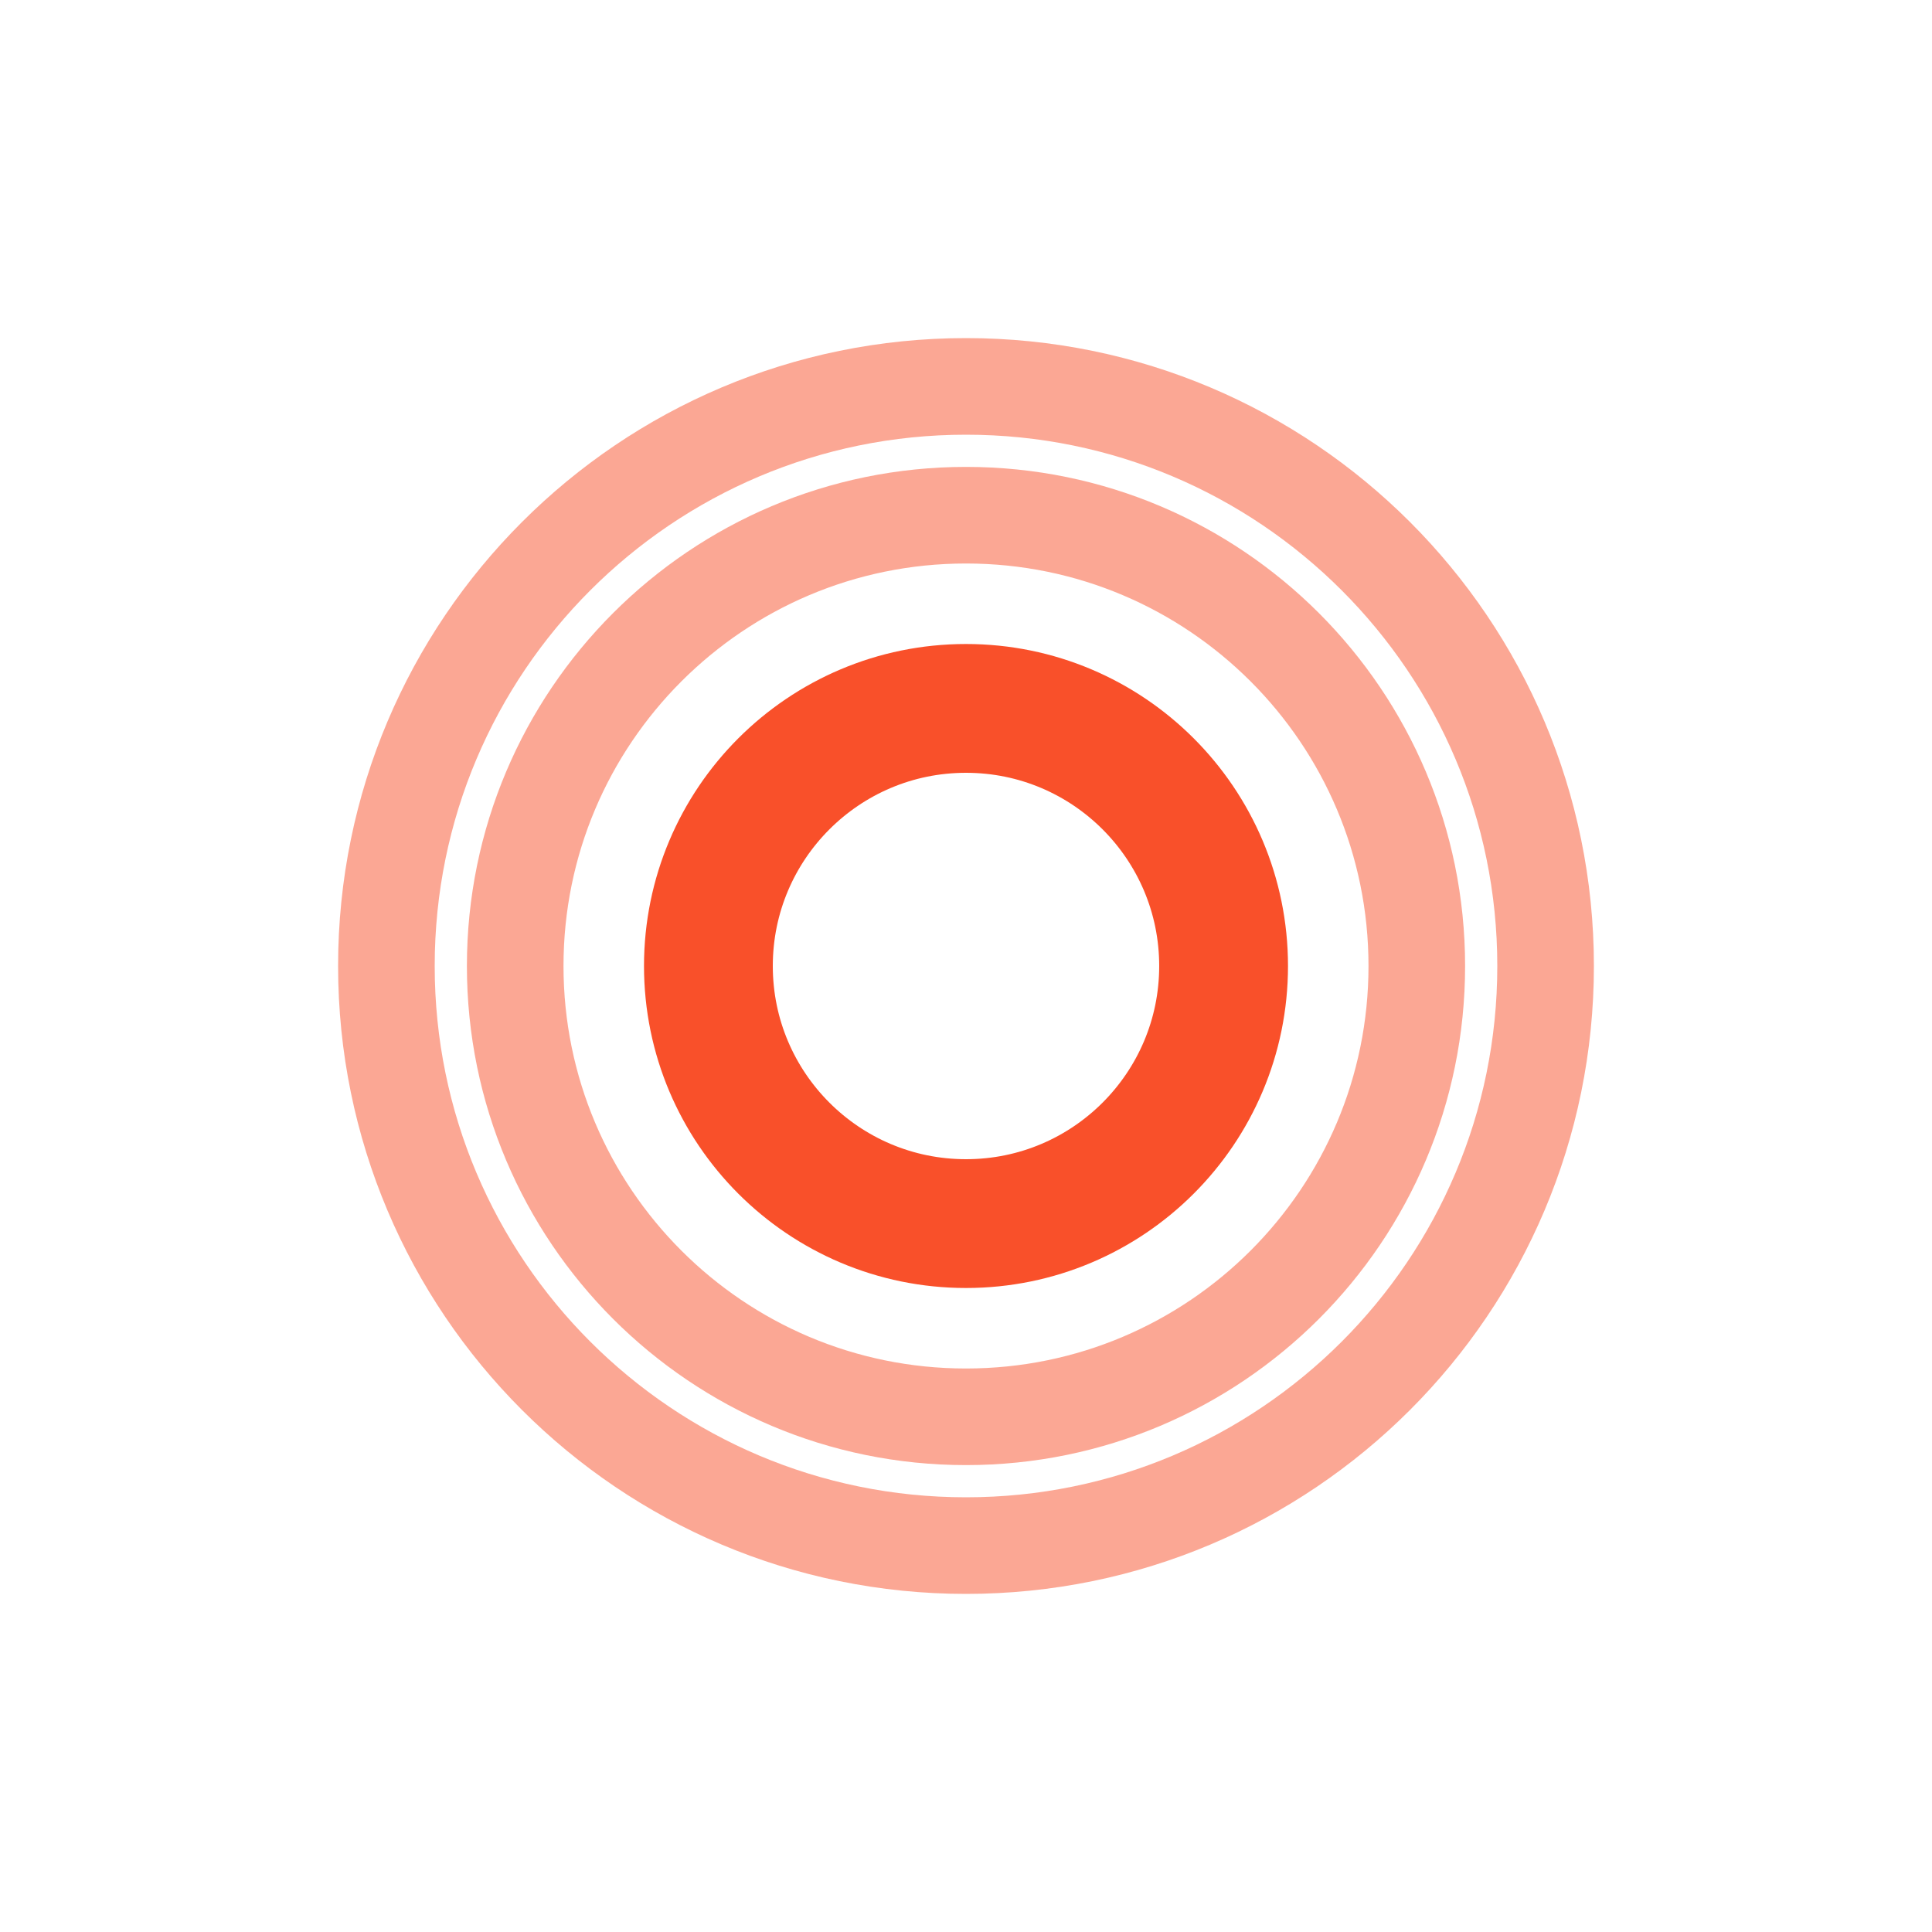
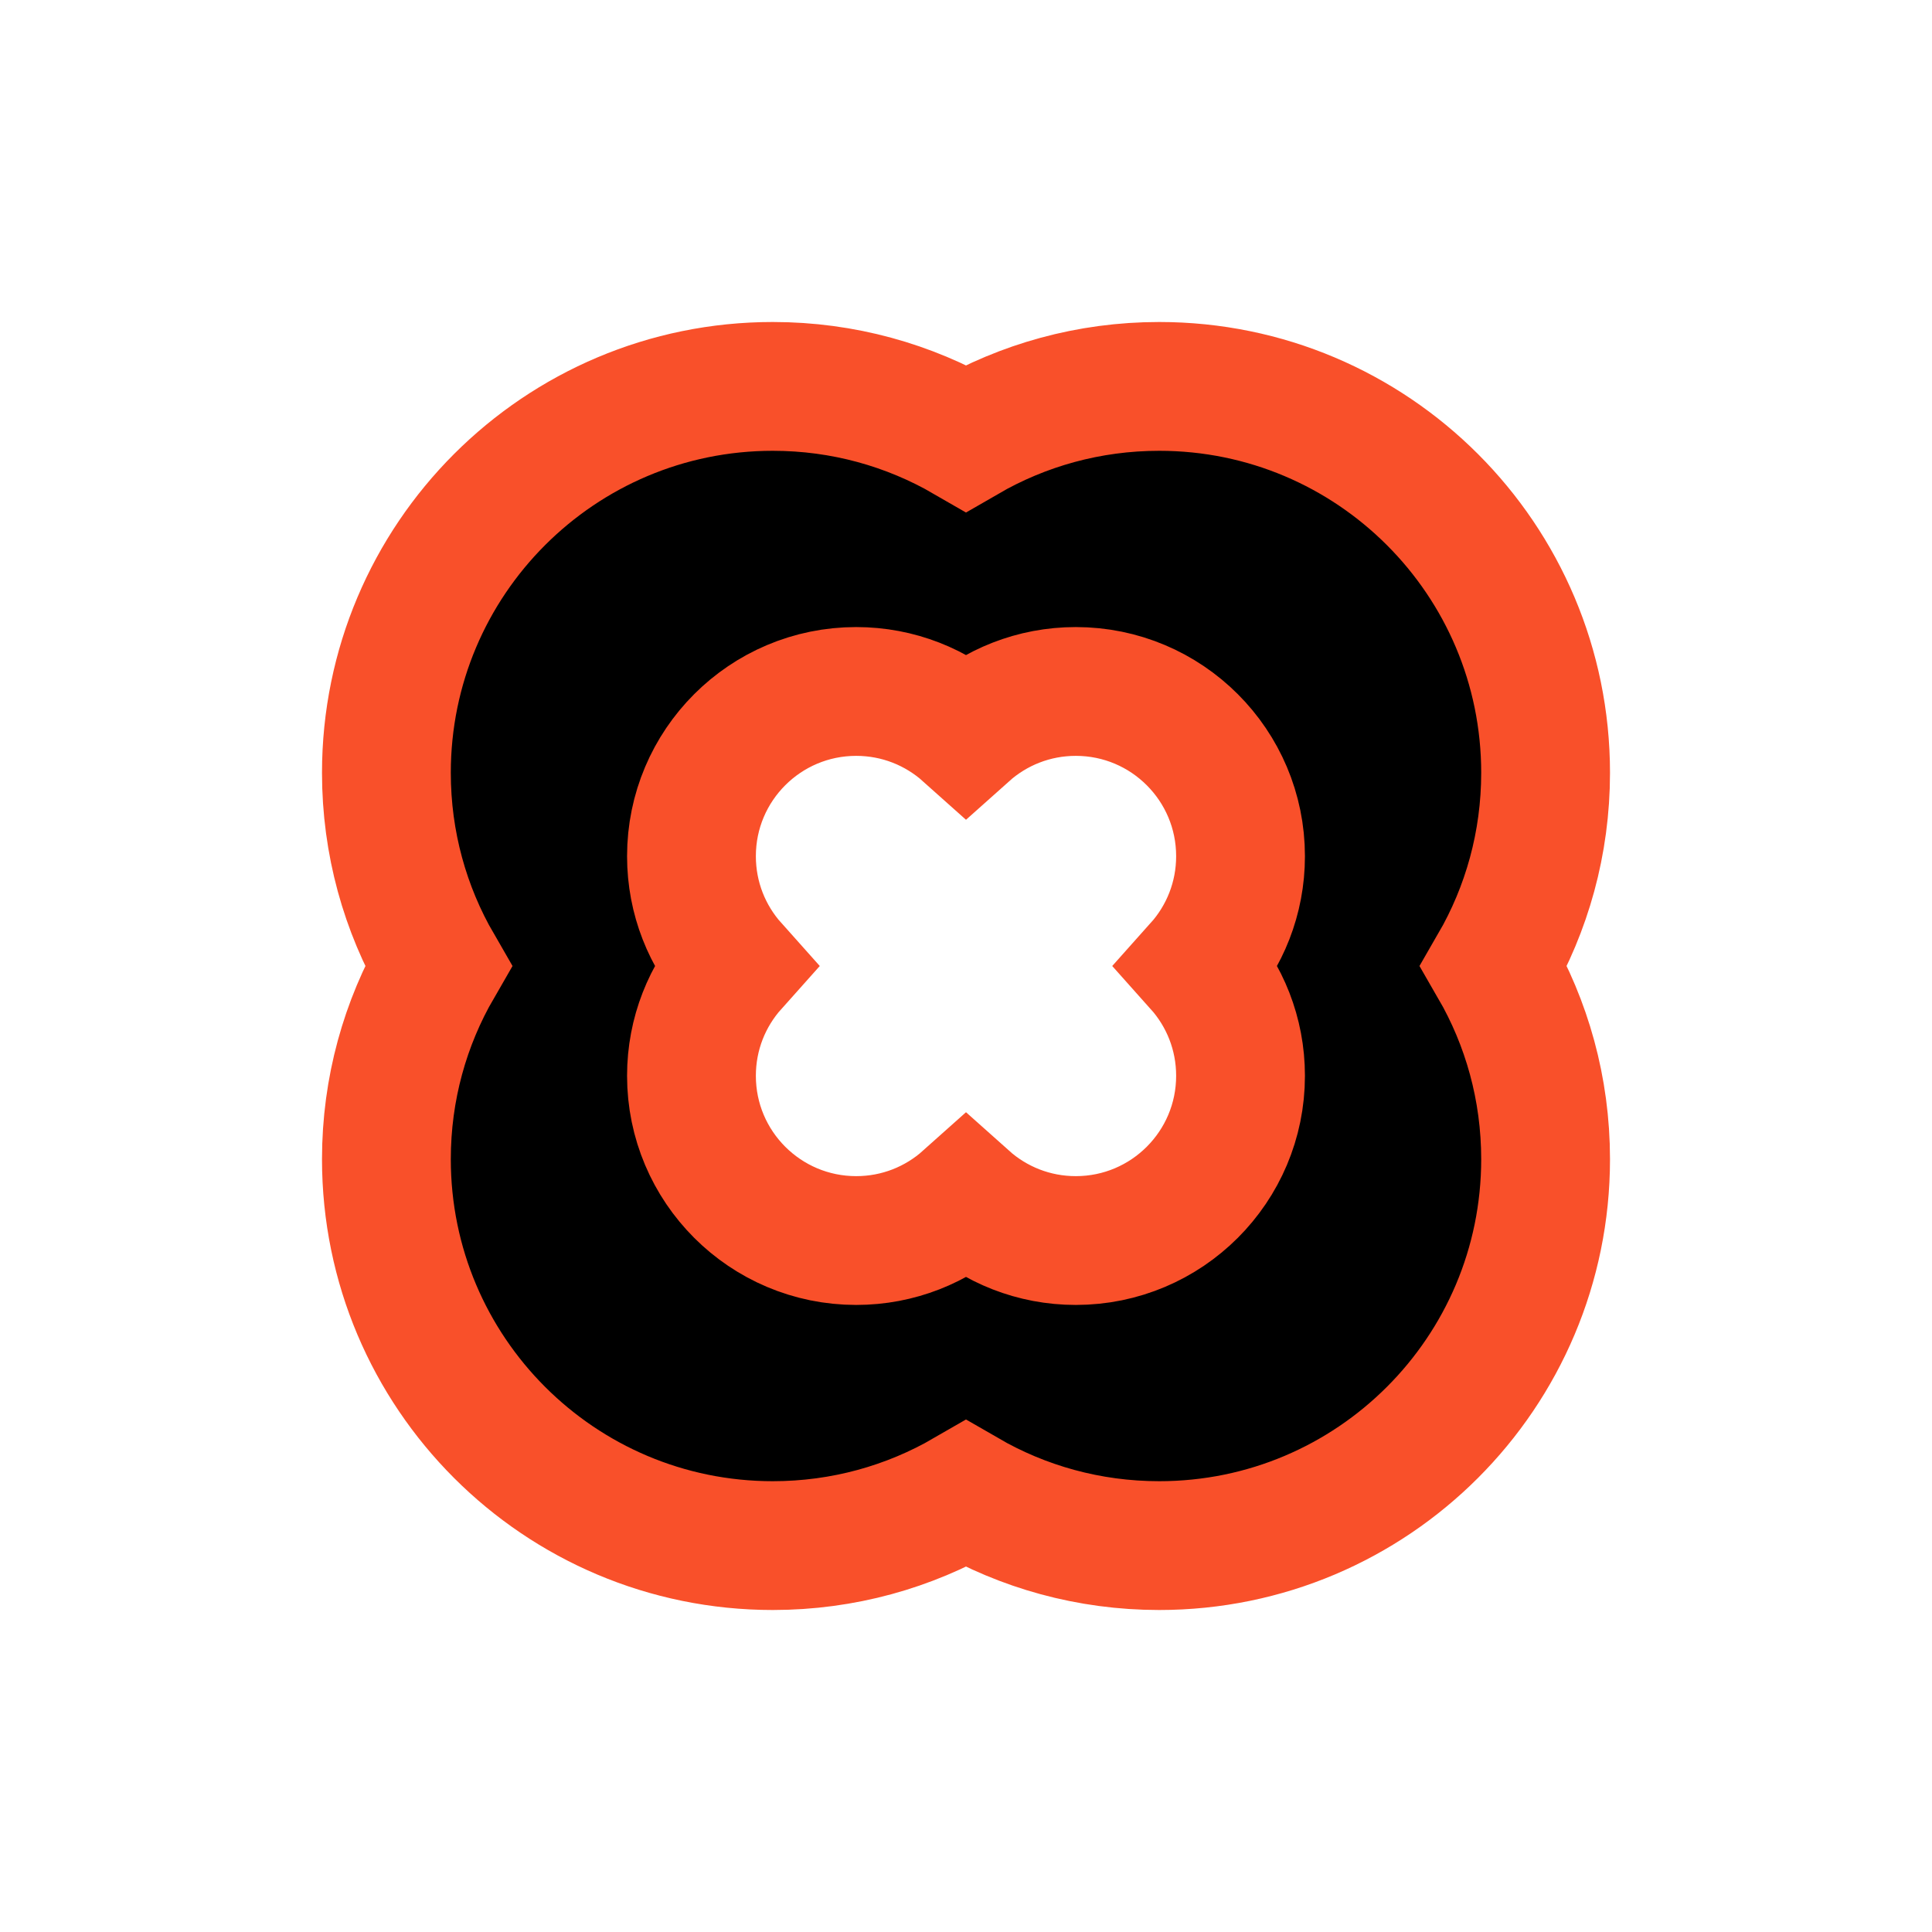
<svg xmlns="http://www.w3.org/2000/svg" version="1.1" width="30" height="30">
-   <circle cx="15" cy="15" r="4" stroke="#f9502a" stroke-width="2" fill-opacity="0" />
-   <circle cx="15" cy="15" r="7" stroke="#f9502a" stroke-width="1.5" fill-opacity="0" stroke-opacity=".5" />
-   <circle cx="15" cy="15" r="9" stroke="#f9502a" stroke-width="1.5" fill-opacity="0" stroke-opacity=".5" />
+   <g transform="translate(5, 5)">
+     <path d="M10,18.197 C9.117,18.708 8.093,19 7,19 C3.686,19 1,16.314 1,13 C1,11.907 1.292,10.883 1.803,10 C1.292,9.117 1,8.093 1,7 C1,3.686 3.686,1 7,1 C8.093,1 9.117,1.292 10,1.803 C10.883,1.292 11.907,1 13,1 C16.314,1 19,3.686 19,7 C19,8.093 18.708,9.117 18.197,10 C18.708,10.883 19,11.907 19,13 C19,16.314 16.314,19 13,19 C11.907,19 10.883,18.708 10,18.197 Z M10,13.612 C10.453,14.017 11.05,14.263 11.705,14.263 C13.118,14.263 14.263,13.118 14.263,11.705 C14.263,11.05 14.017,10.453 13.612,10 C14.017,9.547 14.263,8.95 14.263,8.295 C14.263,6.882 13.118,5.737 11.705,5.737 C11.05,5.737 10.453,5.983 10,6.388 C9.547,5.983 8.95,5.737 8.295,5.737 C6.882,5.737 5.737,6.882 5.737,8.295 C5.737,8.95 5.983,9.547 6.388,10 C5.983,10.453 5.737,11.05 5.737,11.705 C5.737,13.118 6.882,14.263 8.295,14.263 C8.95,14.263 9.547,14.017 10,13.612 Z" id="ENCRYPTOR" stroke="#f9502a" stroke-width="2" class="st1" />
+   </g>
</svg>
